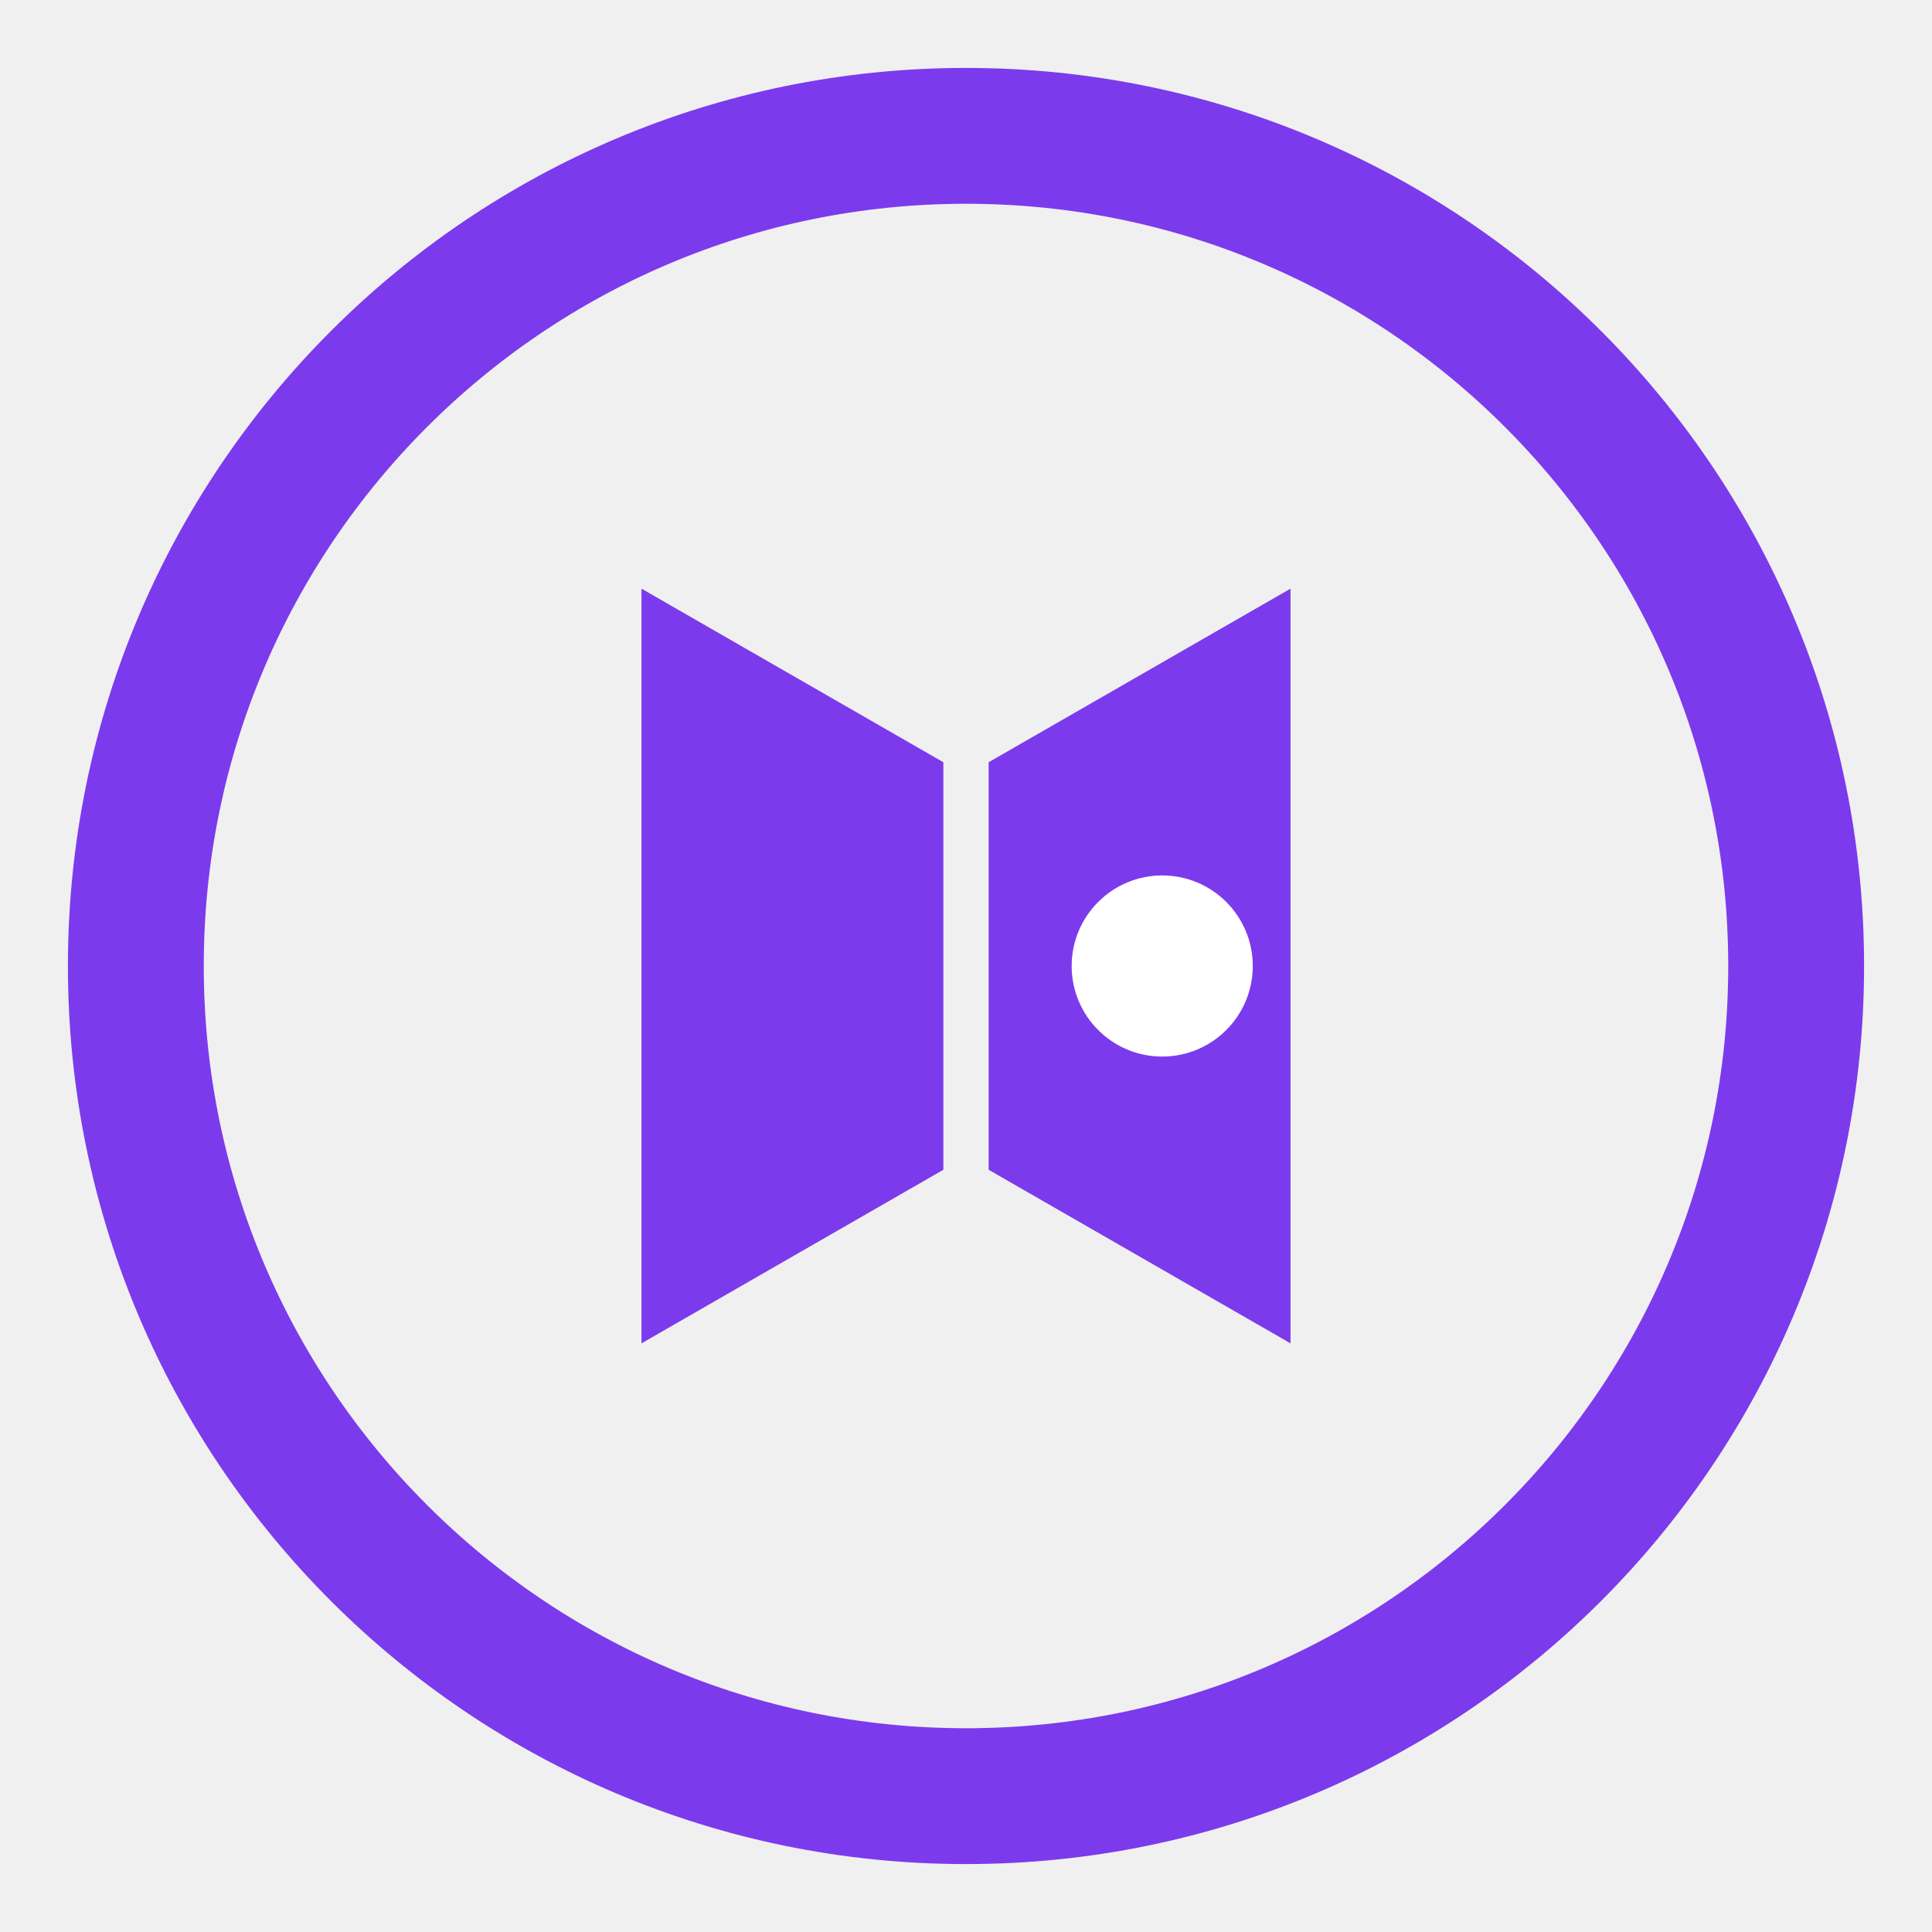
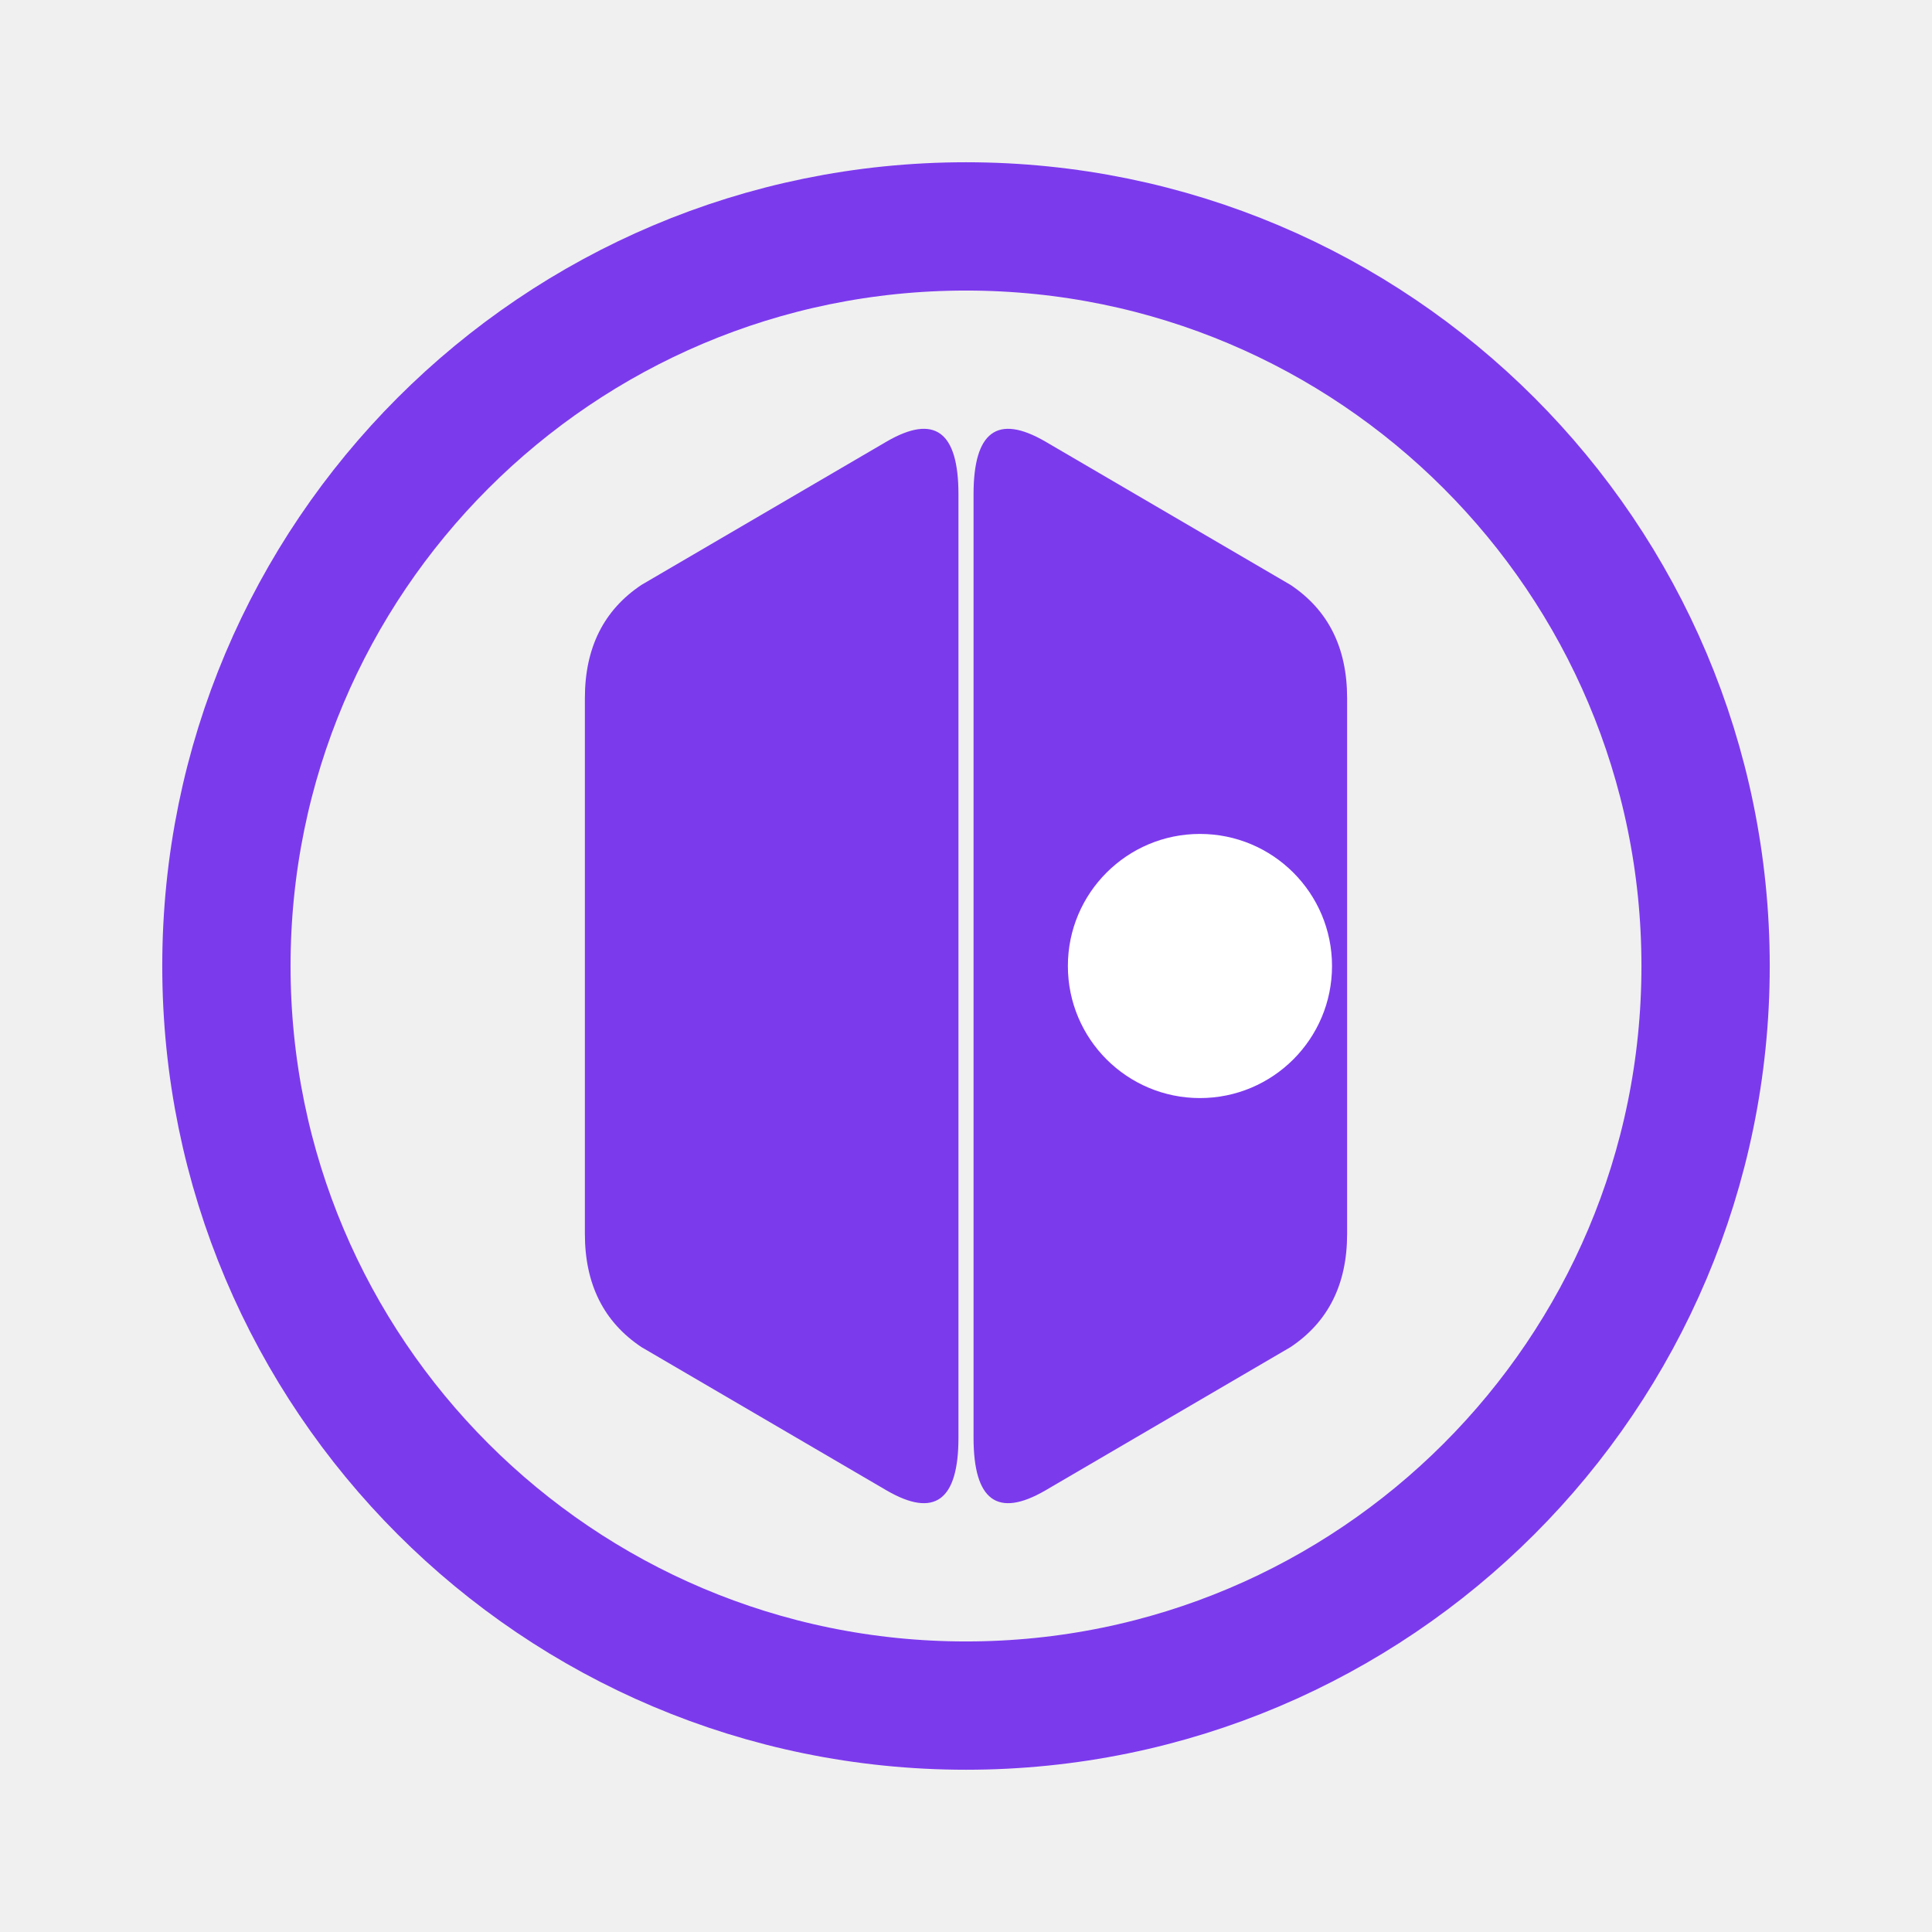
- <svg xmlns="http://www.w3.org/2000/svg" viewBox="0 0 256 256">
-   <circle cx="128" cy="128" r="110" fill="none" stroke="#7C3AED" stroke-width="18" />
-   <path d="M85 78 L85 178 L125 155 L125 101 Z" fill="#7C3AED" />
-   <path d="M171 78 L131 101 L131 155 L171 178 Z" fill="#7C3AED" />
-   <circle cx="154" cy="128" r="12" fill="#ffffff" />
+ <svg xmlns="http://www.w3.org/2000/svg" viewBox="0 0 512 512">
+   <circle cx="256" cy="256" r="196" fill="none" stroke="#7C3AED" stroke-width="34" />
+   <path d="M170 155 Q155 165 155 185 L155 327 Q155 347 170 357 L235 395 Q254 406 254 381 L254 131 Q254 106 235 117 Z" fill="#7C3AED" />
+   <path d="M342 155 Q357 165 357 185 L357 327 Q357 347 342 357 L277 395 Q258 406 258 381 L258 131 Q258 106 277 117 Z" fill="#7C3AED" />
+   <circle cx="318" cy="256" r="35" fill="#ffffff" />
</svg>
